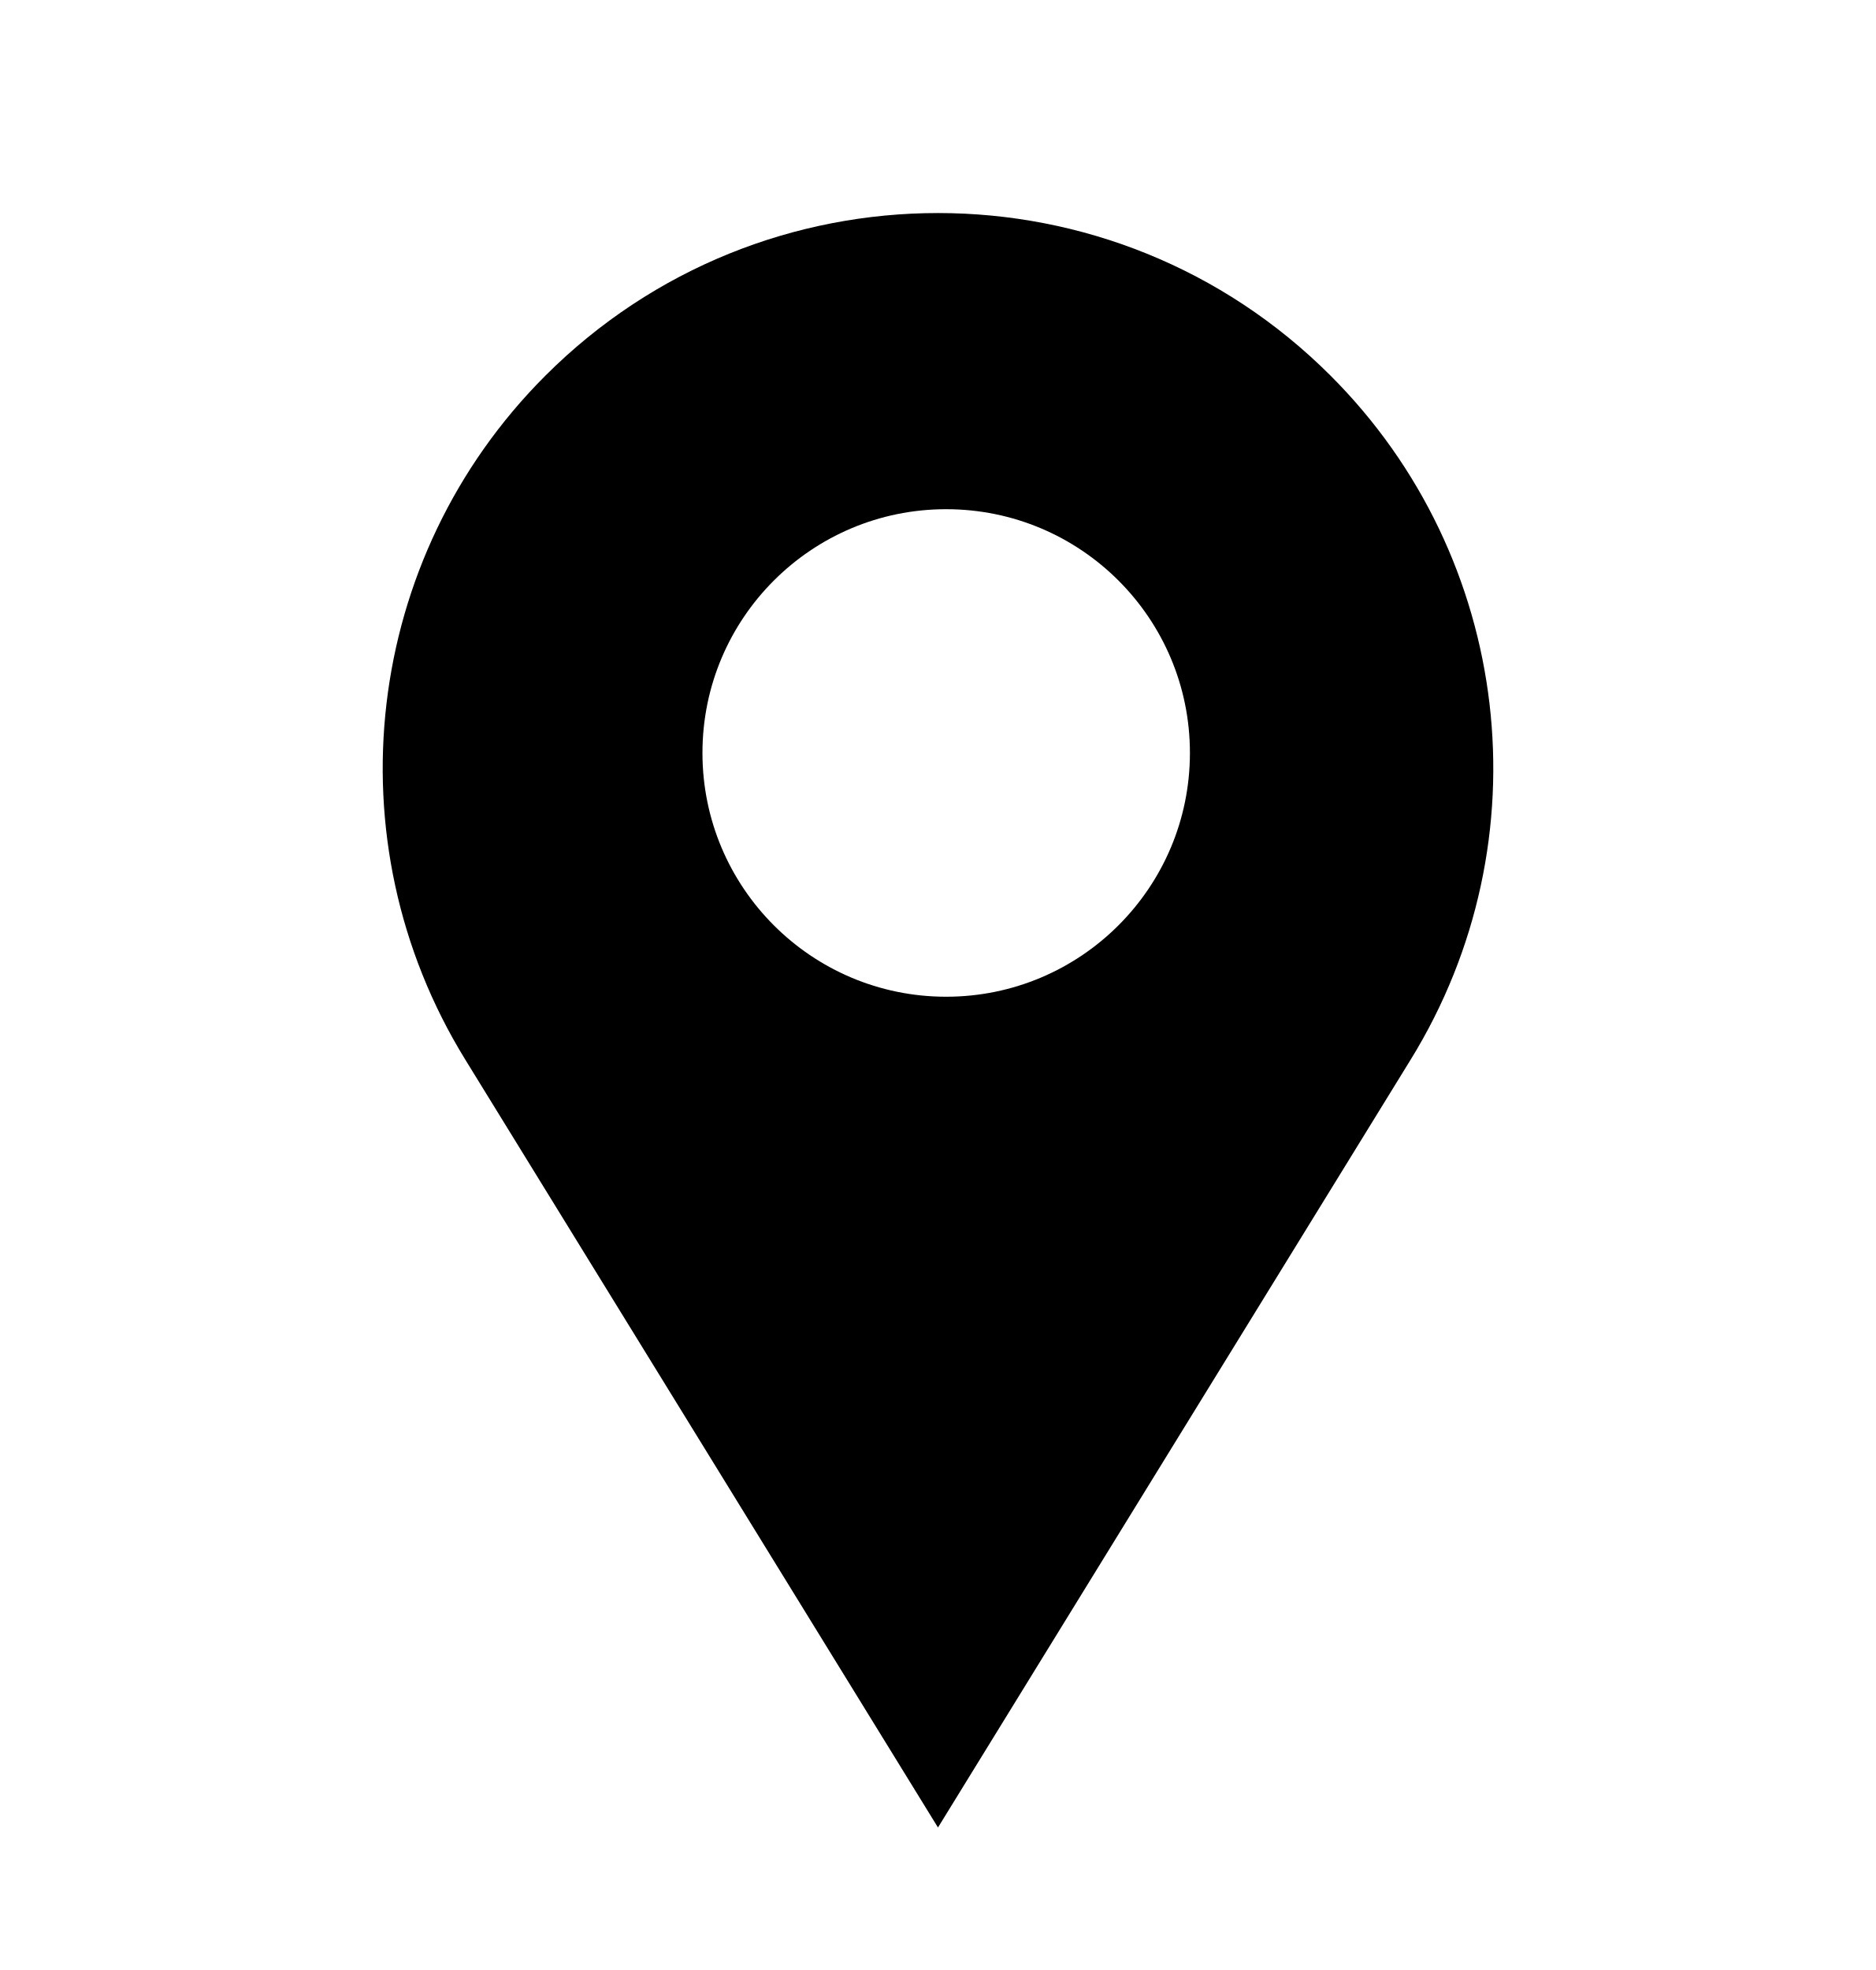
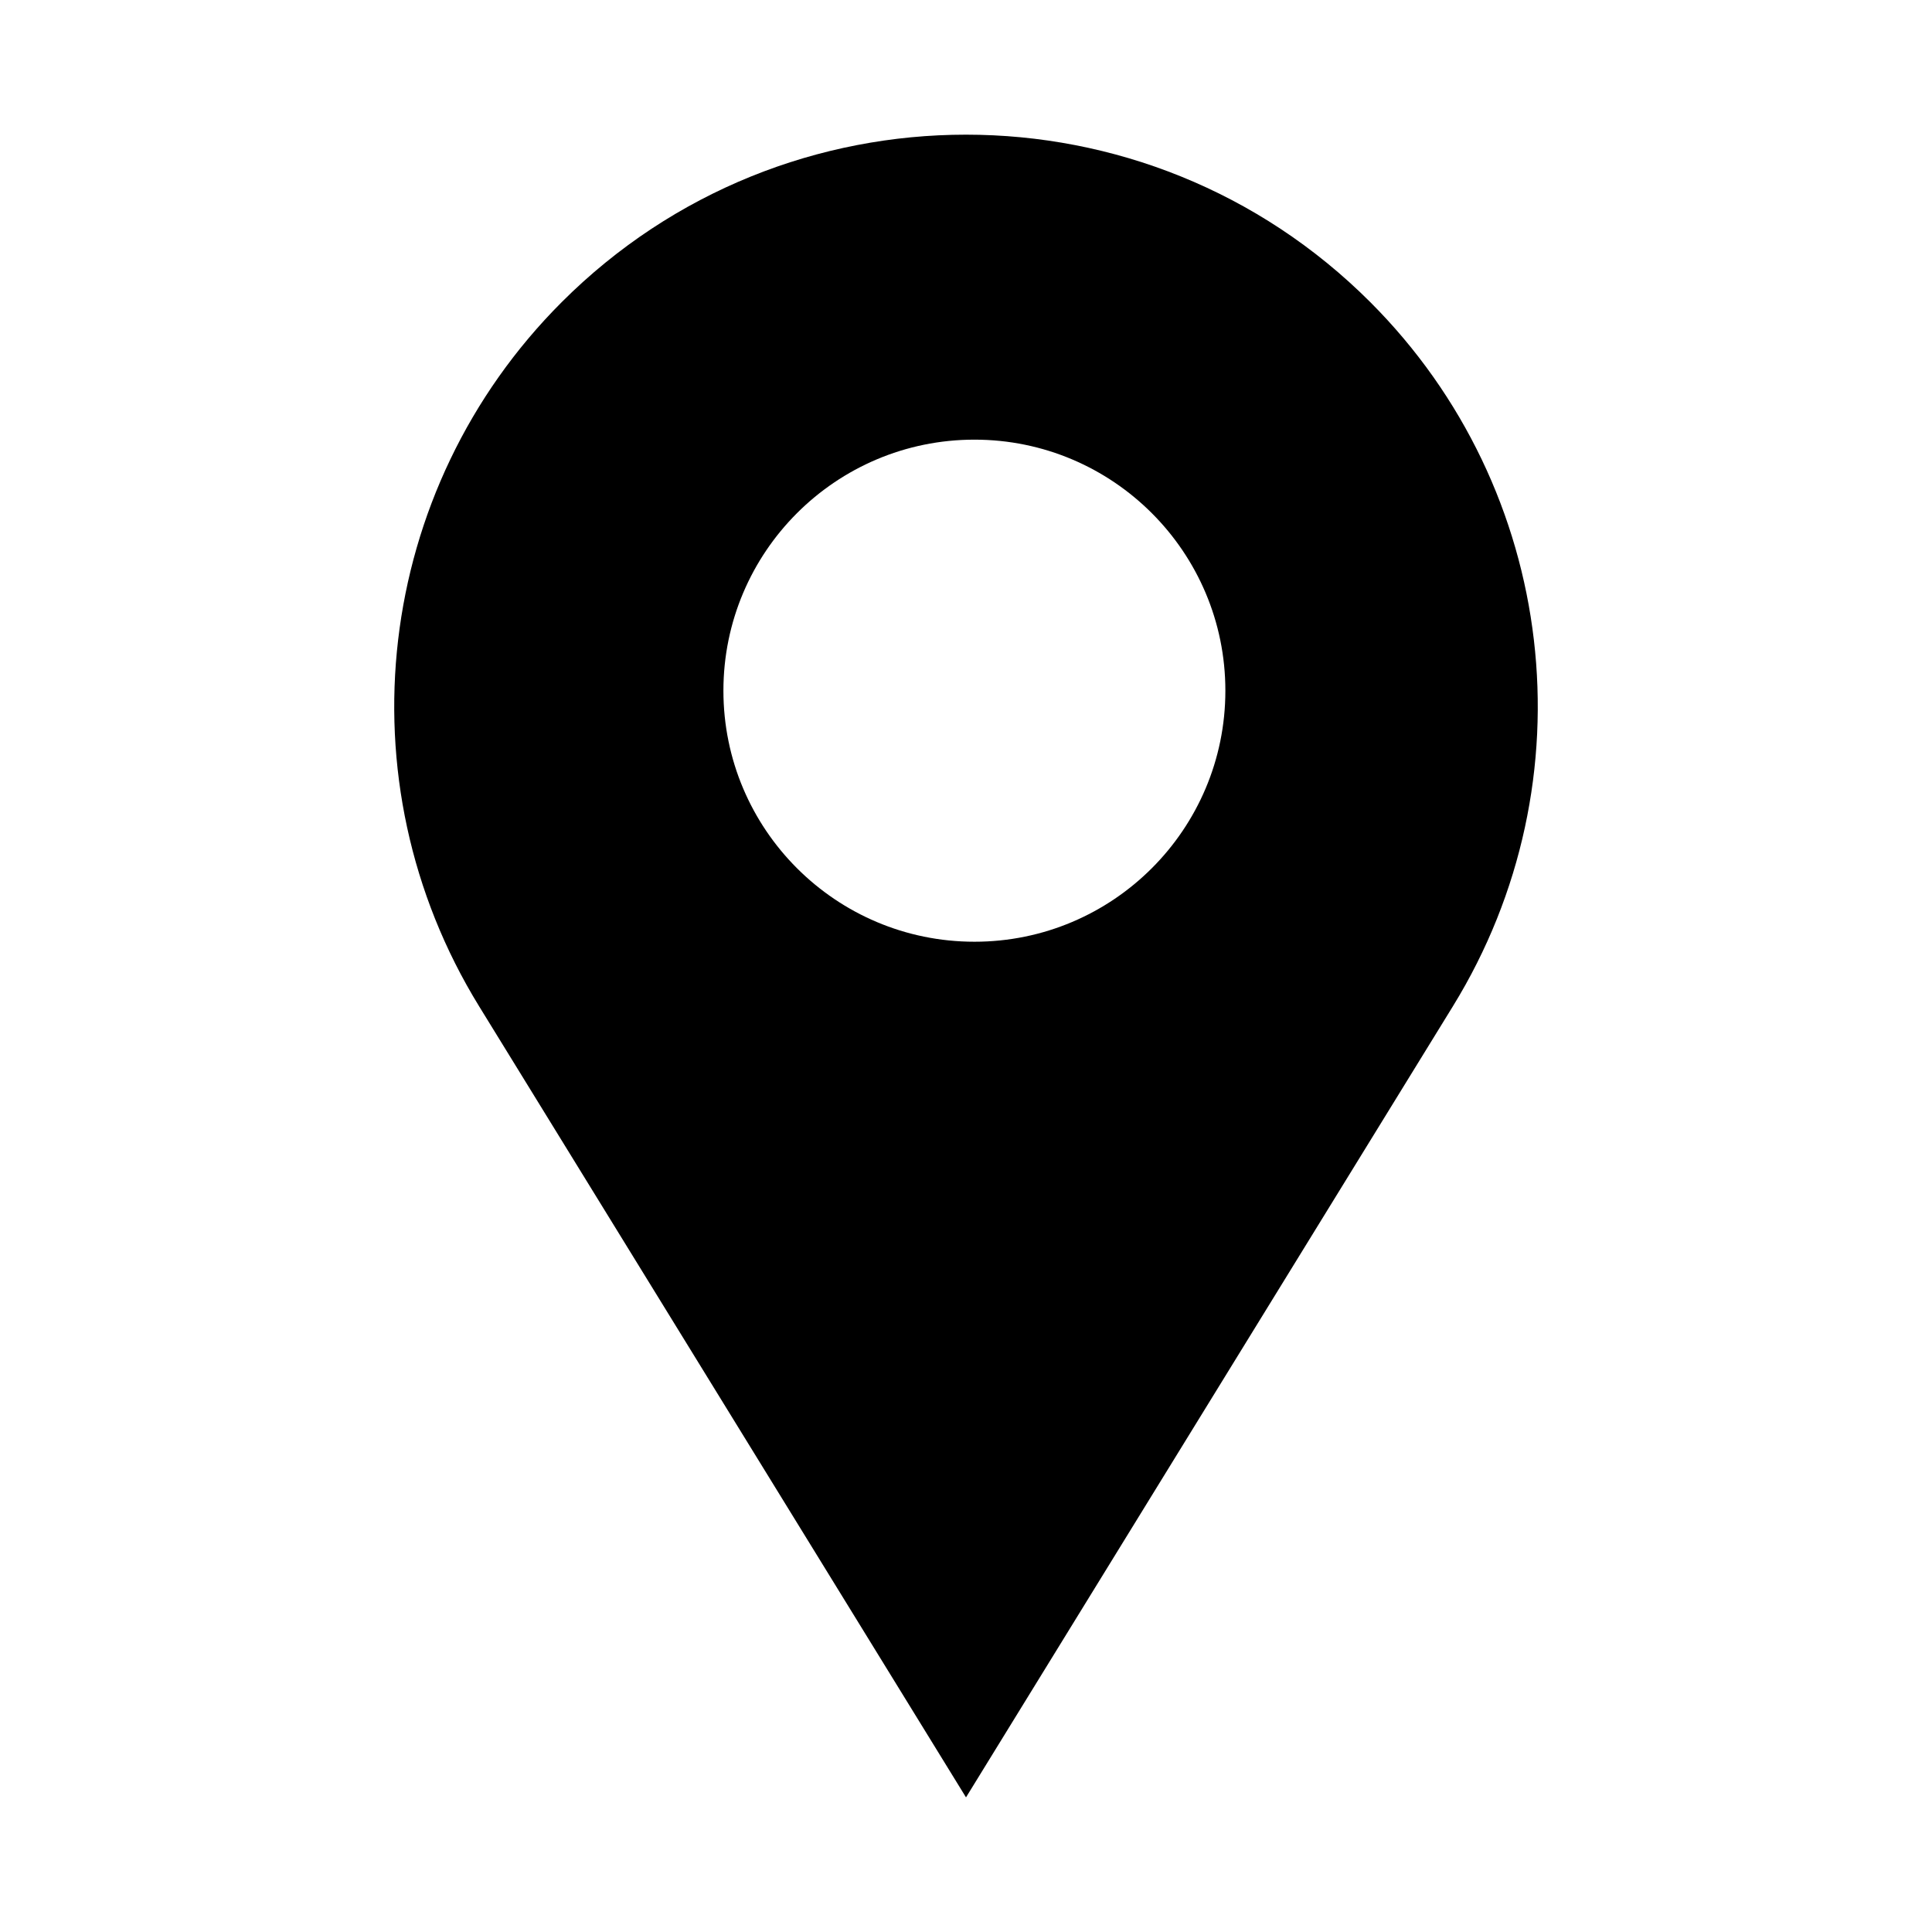
- <svg xmlns="http://www.w3.org/2000/svg" width="20" height="21" viewBox="0 0 20 21" fill="none">
-   <path fill-rule="evenodd" clip-rule="evenodd" d="M14.186 4.005C11.874 1.693 8.126 1.693 5.814 4.005C3.875 5.943 3.522 8.959 4.959 11.293L10 19.481L15.041 11.293C16.479 8.959 16.125 5.943 14.186 4.005ZM10.087 10.625C11.522 10.625 12.686 9.461 12.686 8.026C12.686 6.591 11.522 5.428 10.087 5.428C8.652 5.428 7.489 6.591 7.489 8.026C7.489 9.461 8.652 10.625 10.087 10.625Z" fill="currentColor" />
+ <svg xmlns="http://www.w3.org/2000/svg" width="16" height="16" viewBox="0 0 16 16" fill="none">
+   <path fill-rule="evenodd" clip-rule="evenodd" d="M11.348 2.502C9.499 0.653 6.501 0.653 4.652 2.502C3.101 4.053 2.818 6.466 3.968 8.334L8 14.885L12.032 8.334C13.182 6.466 12.899 4.053 11.348 2.502ZM8.07 7.799C9.217 7.799 10.148 6.868 10.148 5.72C10.148 4.572 9.217 3.641 8.07 3.641C6.922 3.641 5.991 4.572 5.991 5.72C5.991 6.868 6.922 7.799 8.07 7.799Z" fill="currentColor" />
</svg>
